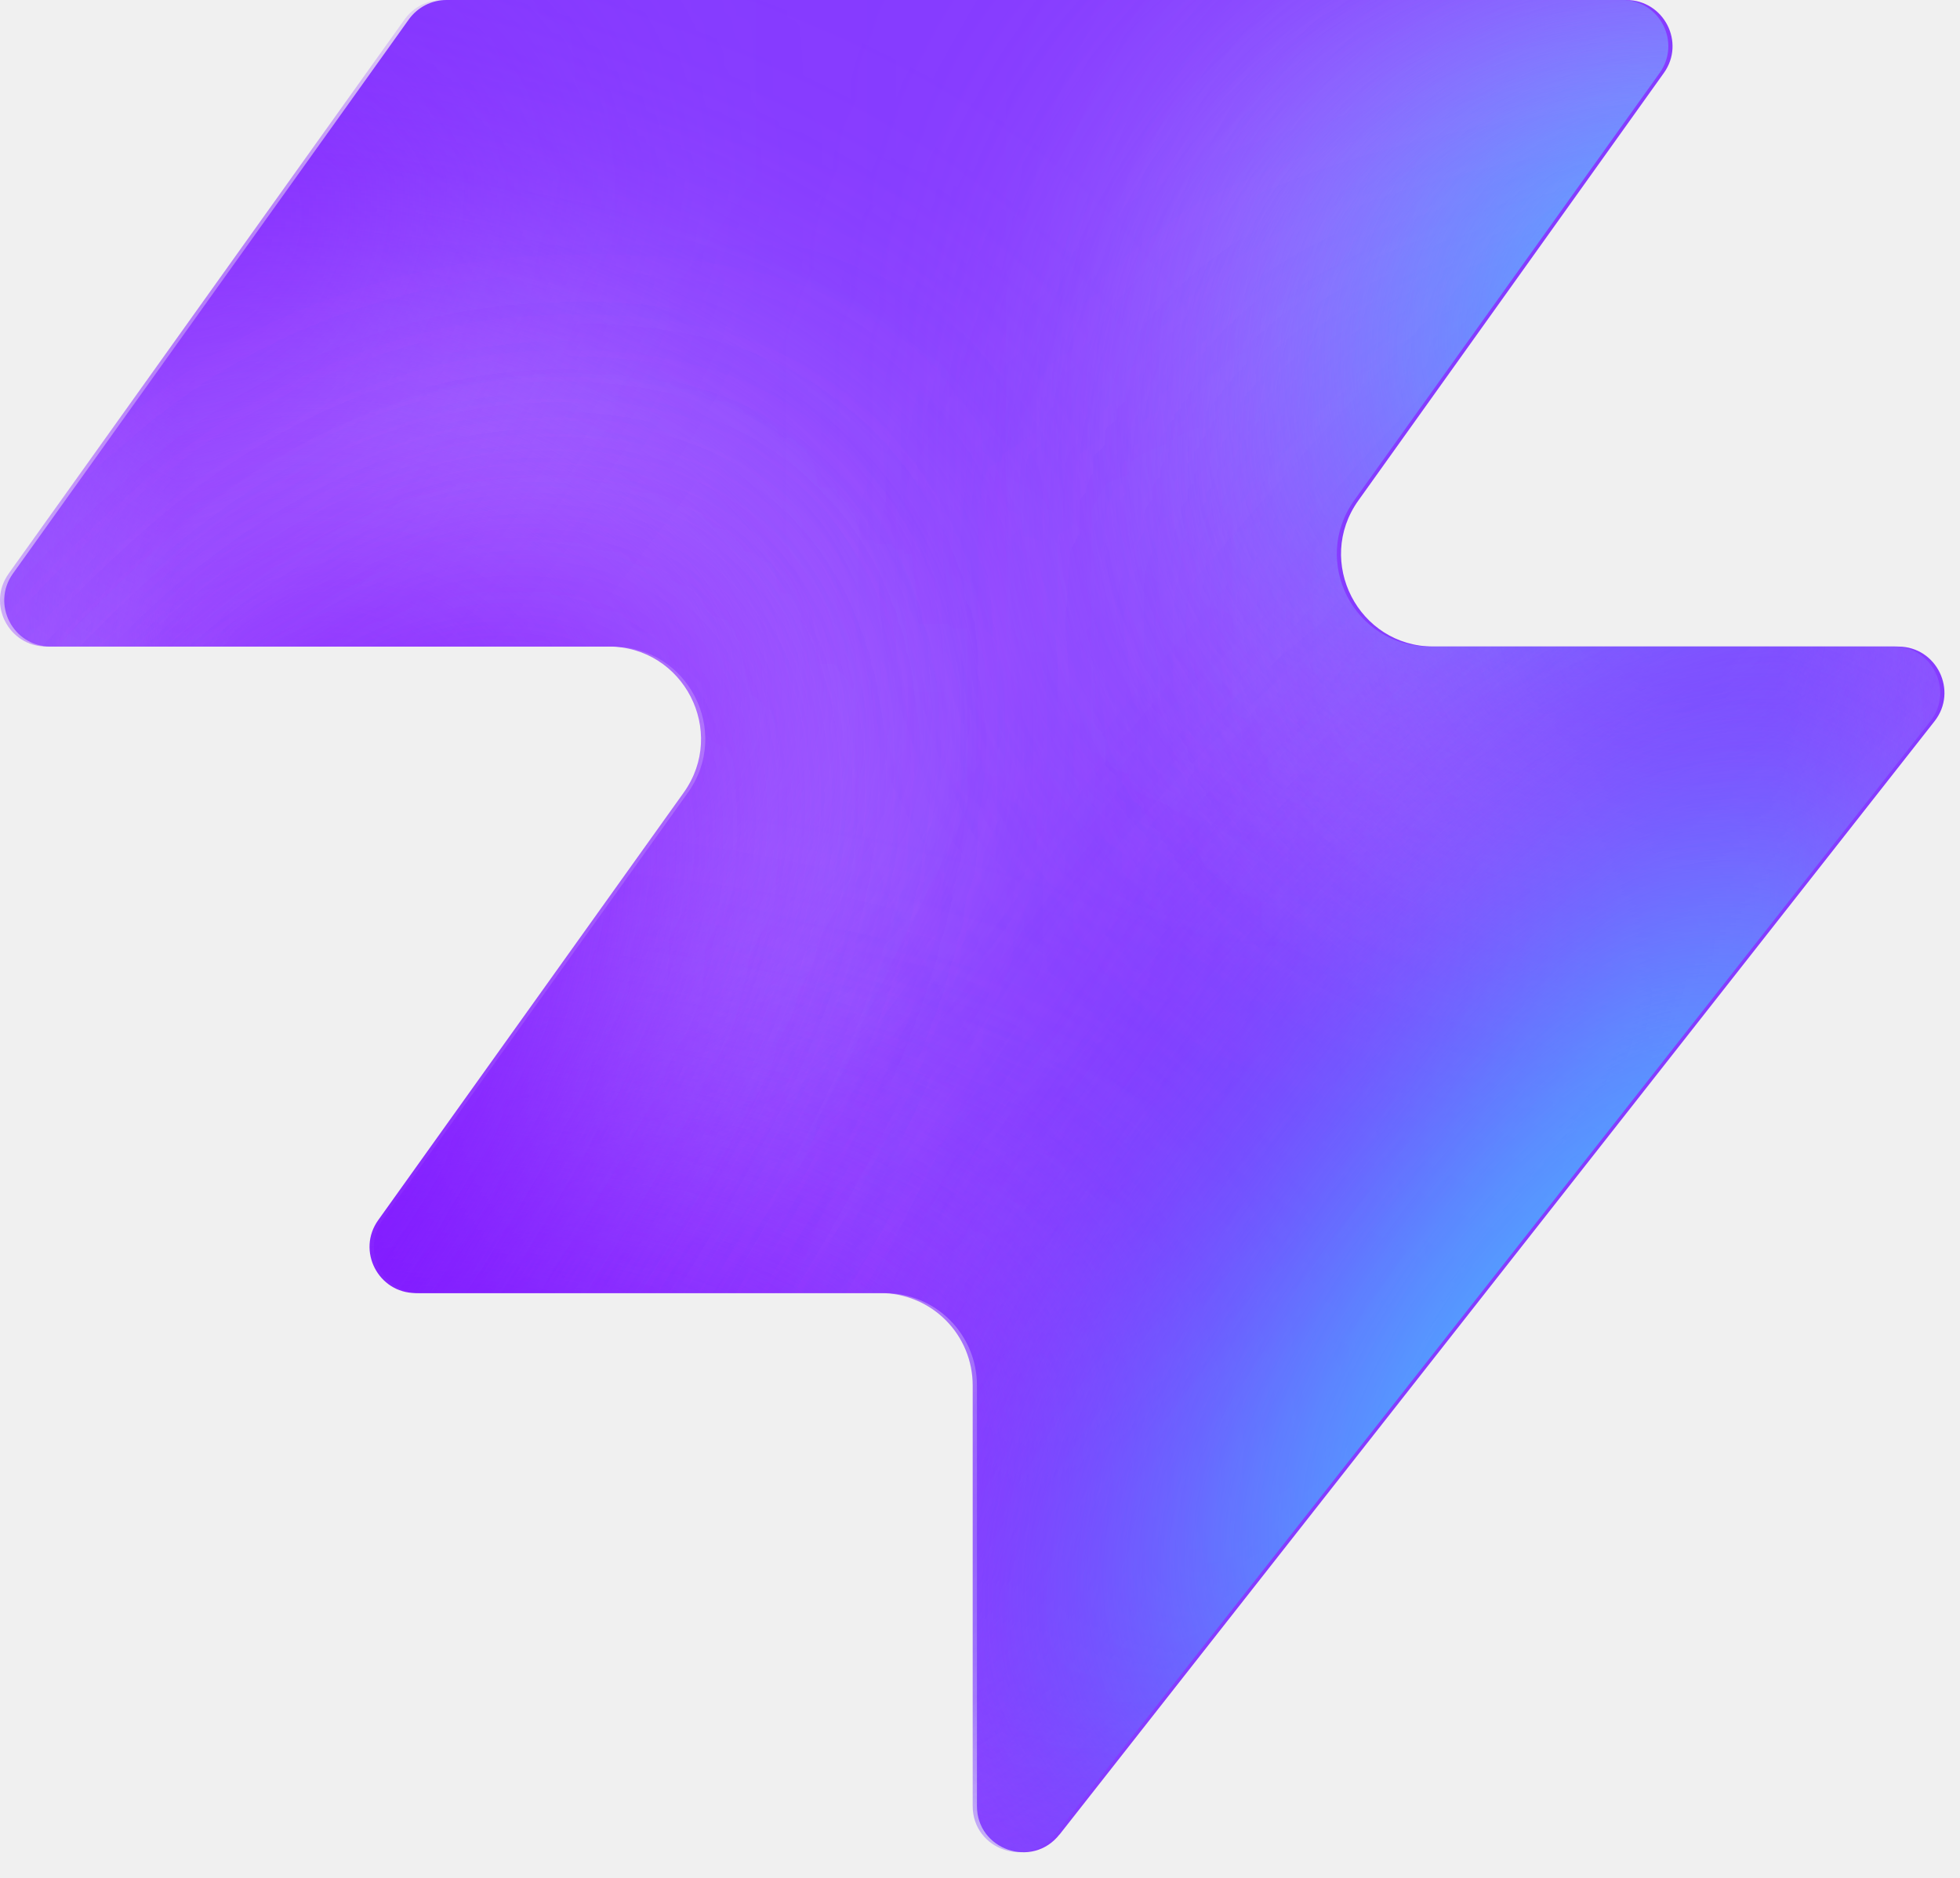
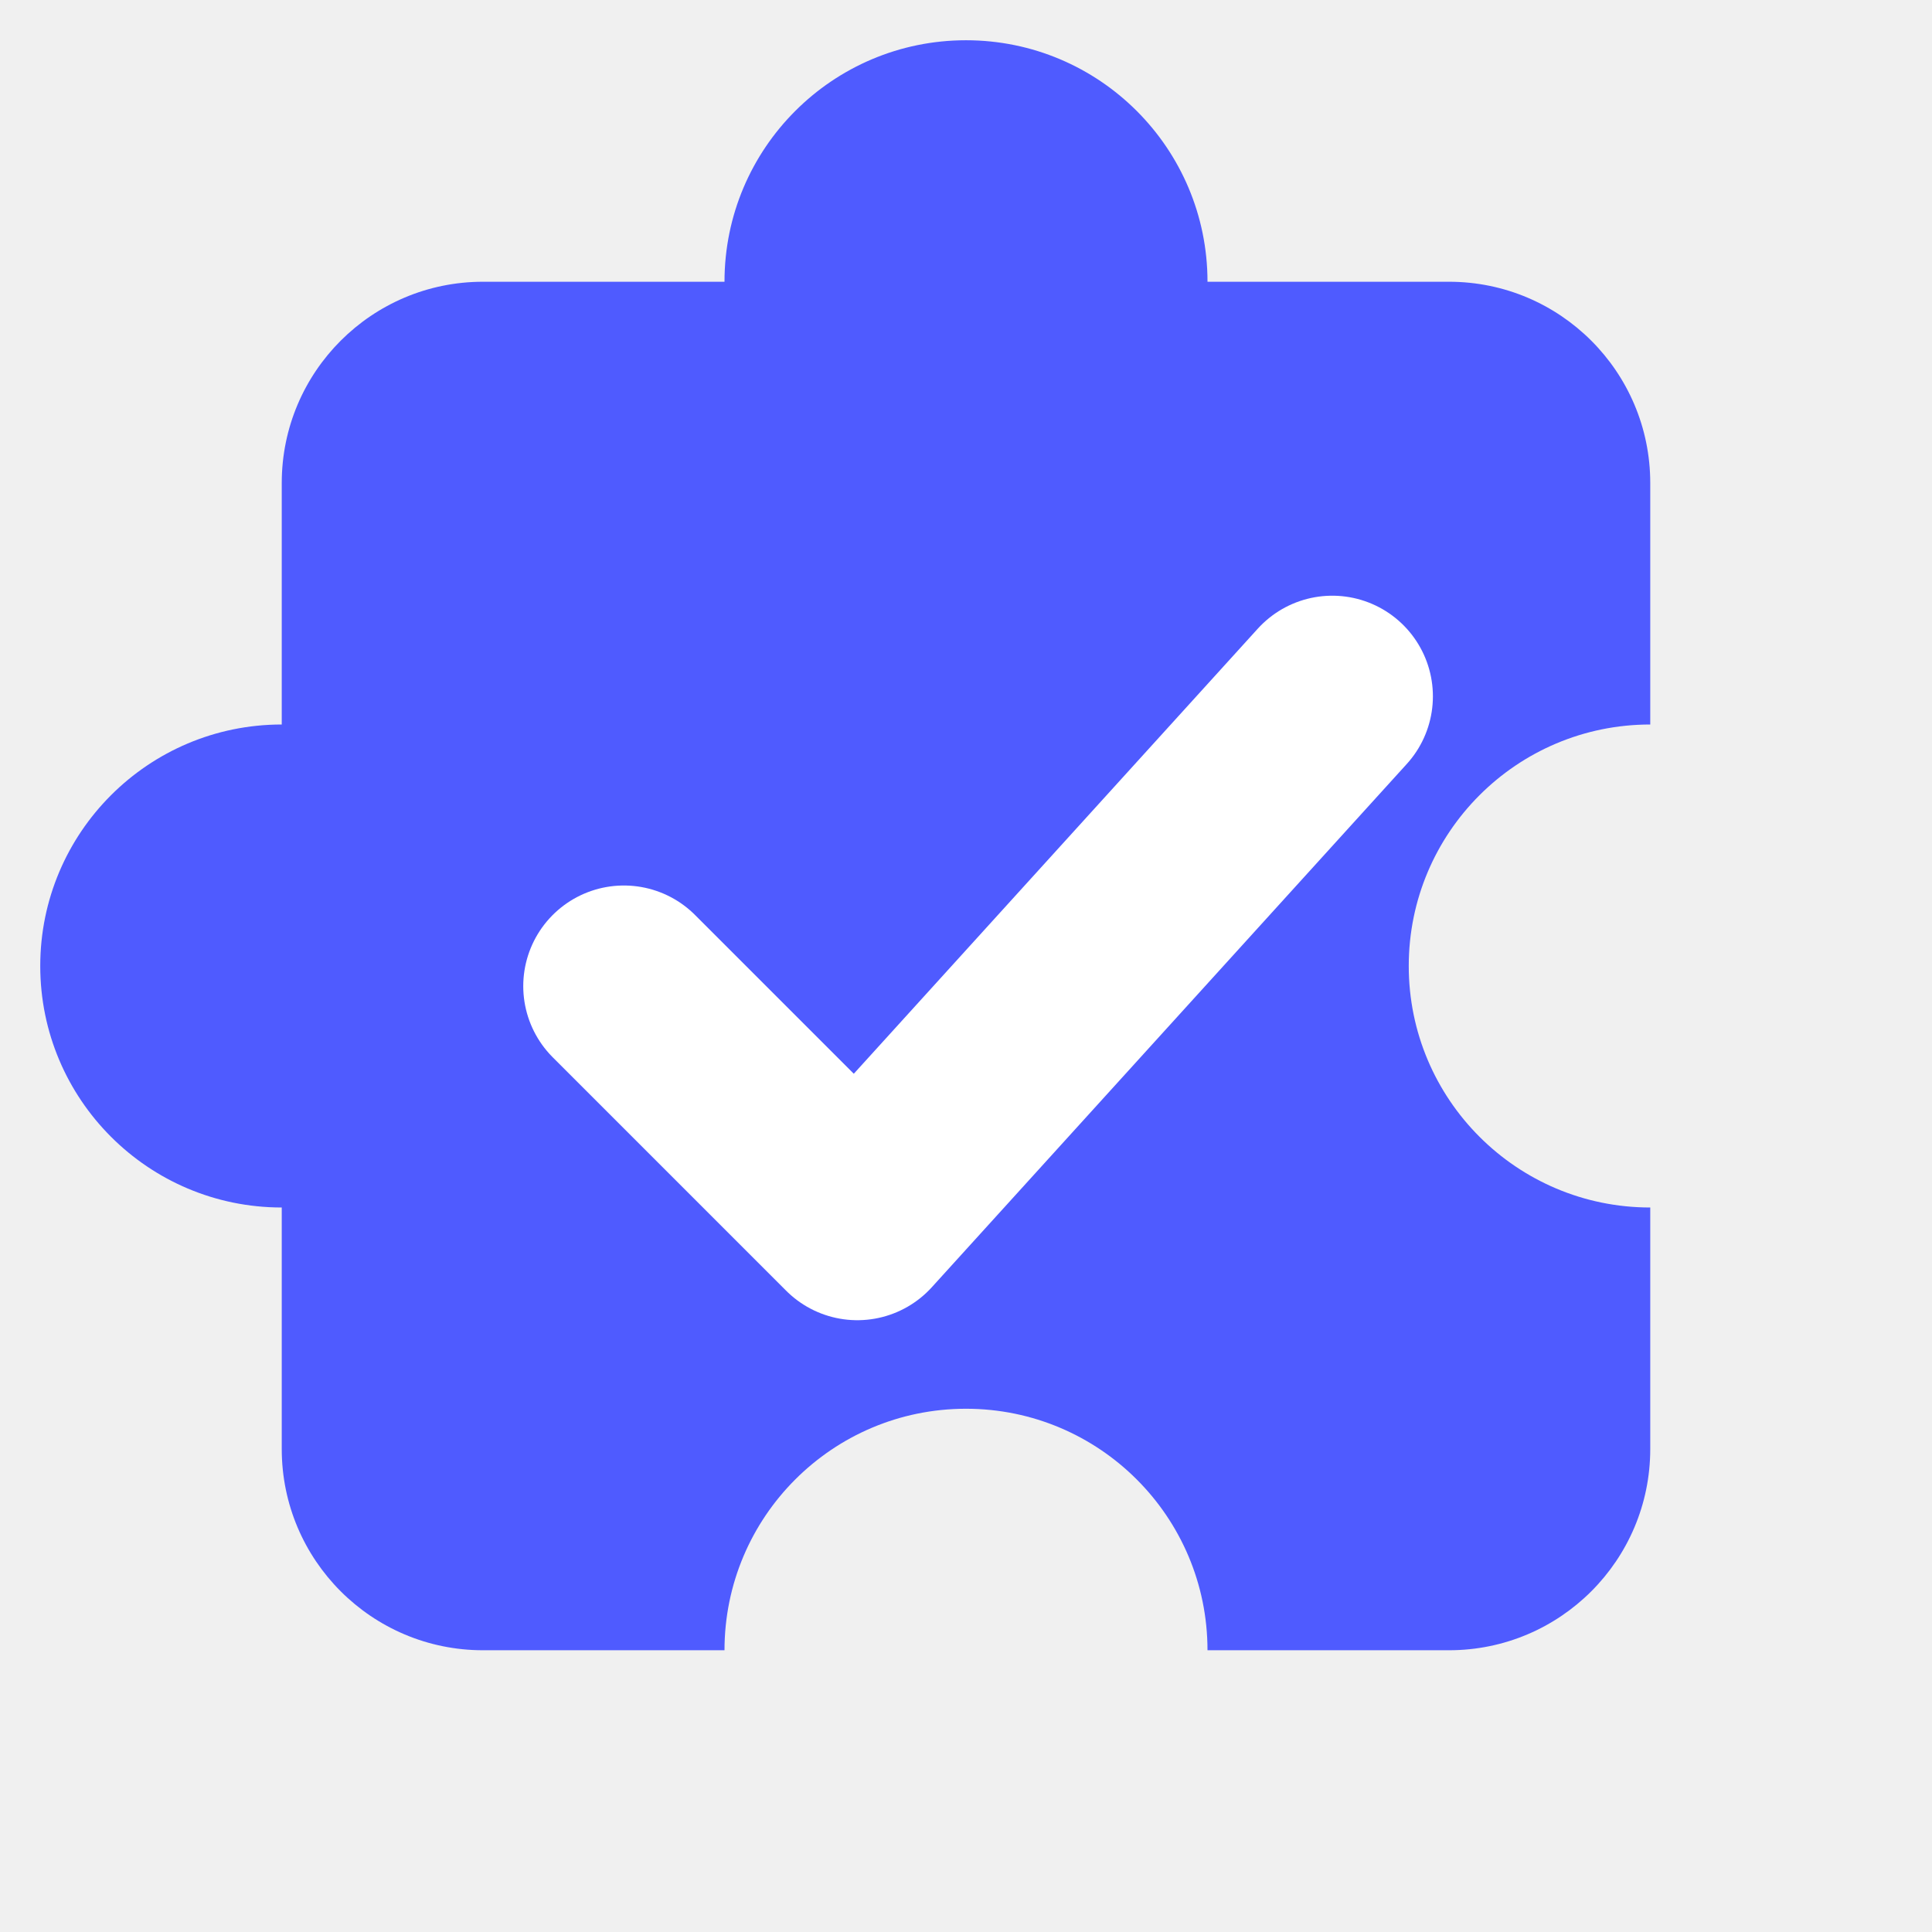
- <svg xmlns="http://www.w3.org/2000/svg" width="48" height="46" fill="none" viewBox="0 0 48 46">
-   <path fill="#863bff" d="M25.946 44.938c-.664.845-2.021.375-2.021-.698V33.937a2.26 2.26 0 0 0-2.262-2.262H10.287c-.92 0-1.456-1.04-.92-1.788l7.48-10.471c1.07-1.497 0-3.578-1.842-3.578H1.237c-.92 0-1.456-1.04-.92-1.788L10.013.474c.214-.297.556-.474.92-.474h28.894c.92 0 1.456 1.04.92 1.788l-7.48 10.471c-1.07 1.498 0 3.579 1.842 3.579h11.377c.943 0 1.473 1.088.89 1.83L25.947 44.94z" style="fill:#863bff;fill:color(display-p3 .525 .23 1);fill-opacity:1" />
-   <mask id="a" width="48" height="46" x="0" y="0" maskUnits="userSpaceOnUse" style="mask-type:alpha">
-     <path fill="#000" d="M25.842 44.938c-.664.844-2.021.375-2.021-.698V33.937a2.26 2.26 0 0 0-2.262-2.262H10.183c-.92 0-1.456-1.04-.92-1.788l7.48-10.471c1.07-1.498 0-3.579-1.842-3.579H1.133c-.92 0-1.456-1.04-.92-1.787L9.91.473c.214-.297.556-.474.92-.474h28.894c.92 0 1.456 1.04.92 1.788l-7.48 10.471c-1.07 1.498 0 3.578 1.842 3.578h11.377c.943 0 1.473 1.088.89 1.832L25.843 44.94z" style="fill:#000;fill-opacity:1" />
-   </mask>
-   <g mask="url(#a)">
-     <g filter="url(#b)">
-       <ellipse cx="5.508" cy="14.704" fill="#ede6ff" rx="5.508" ry="14.704" style="fill:#ede6ff;fill:color(display-p3 .927 .903 1);fill-opacity:1" transform="matrix(.00324 1 1 -.00324 -4.47 31.516)" />
-     </g>
-     <g filter="url(#c)">
-       <ellipse cx="10.399" cy="29.851" fill="#ede6ff" rx="10.399" ry="29.851" style="fill:#ede6ff;fill:color(display-p3 .927 .903 1);fill-opacity:1" transform="matrix(.00324 1 1 -.00324 -39.328 7.883)" />
-     </g>
-     <g filter="url(#d)">
-       <ellipse cx="5.508" cy="30.487" fill="#7e14ff" rx="5.508" ry="30.487" style="fill:#7e14ff;fill:color(display-p3 .492 .077 1);fill-opacity:1" transform="rotate(89.814 -25.913 -14.639)scale(1 -1)" />
-     </g>
-     <g filter="url(#e)">
-       <ellipse cx="5.508" cy="30.599" fill="#7e14ff" rx="5.508" ry="30.599" style="fill:#7e14ff;fill:color(display-p3 .492 .077 1);fill-opacity:1" transform="rotate(89.814 -32.644 -3.334)scale(1 -1)" />
-     </g>
-     <g filter="url(#f)">
-       <ellipse cx="5.508" cy="30.599" fill="#7e14ff" rx="5.508" ry="30.599" style="fill:#7e14ff;fill:color(display-p3 .492 .077 1);fill-opacity:1" transform="matrix(.00324 1 1 -.00324 -34.34 30.47)" />
-     </g>
-     <g filter="url(#g)">
-       <ellipse cx="14.072" cy="22.078" fill="#ede6ff" rx="14.072" ry="22.078" style="fill:#ede6ff;fill:color(display-p3 .927 .903 1);fill-opacity:1" transform="rotate(93.35 24.506 48.493)scale(-1 1)" />
-     </g>
-     <g filter="url(#h)">
-       <ellipse cx="3.47" cy="21.501" fill="#7e14ff" rx="3.47" ry="21.501" style="fill:#7e14ff;fill:color(display-p3 .492 .077 1);fill-opacity:1" transform="rotate(89.009 28.708 47.59)scale(-1 1)" />
-     </g>
-     <g filter="url(#i)">
-       <ellipse cx="3.47" cy="21.501" fill="#7e14ff" rx="3.47" ry="21.501" style="fill:#7e14ff;fill:color(display-p3 .492 .077 1);fill-opacity:1" transform="rotate(89.009 28.708 47.59)scale(-1 1)" />
-     </g>
-     <g filter="url(#j)">
-       <ellipse cx=".387" cy="8.972" fill="#7e14ff" rx="4.407" ry="29.108" style="fill:#7e14ff;fill:color(display-p3 .492 .077 1);fill-opacity:1" transform="rotate(39.51 .387 8.972)" />
-     </g>
-     <g filter="url(#k)">
-       <ellipse cx="47.523" cy="-6.092" fill="#7e14ff" rx="4.407" ry="29.108" style="fill:#7e14ff;fill:color(display-p3 .492 .077 1);fill-opacity:1" transform="rotate(37.892 47.523 -6.092)" />
-     </g>
-     <g filter="url(#l)">
-       <ellipse cx="41.412" cy="6.333" fill="#47bfff" rx="5.971" ry="9.665" style="fill:#47bfff;fill:color(display-p3 .28 .748 1);fill-opacity:1" transform="rotate(37.892 41.412 6.333)" />
-     </g>
-     <g filter="url(#m)">
-       <ellipse cx="-1.879" cy="38.332" fill="#7e14ff" rx="4.407" ry="29.108" style="fill:#7e14ff;fill:color(display-p3 .492 .077 1);fill-opacity:1" transform="rotate(37.892 -1.88 38.332)" />
-     </g>
-     <g filter="url(#n)">
-       <ellipse cx="-1.879" cy="38.332" fill="#7e14ff" rx="4.407" ry="29.108" style="fill:#7e14ff;fill:color(display-p3 .492 .077 1);fill-opacity:1" transform="rotate(37.892 -1.88 38.332)" />
-     </g>
-     <g filter="url(#o)">
-       <ellipse cx="35.651" cy="29.907" fill="#7e14ff" rx="4.407" ry="29.108" style="fill:#7e14ff;fill:color(display-p3 .492 .077 1);fill-opacity:1" transform="rotate(37.892 35.651 29.907)" />
-     </g>
-     <g filter="url(#p)">
-       <ellipse cx="38.418" cy="32.4" fill="#47bfff" rx="5.971" ry="15.297" style="fill:#47bfff;fill:color(display-p3 .28 .748 1);fill-opacity:1" transform="rotate(37.892 38.418 32.4)" />
-     </g>
-   </g>
+ <svg xmlns="http://www.w3.org/2000/svg" viewBox="0 0 48 48" role="img" aria-label="JustDO">
  <defs>
-     <filter id="b" width="60.045" height="41.654" x="-19.77" y="16.149" color-interpolation-filters="sRGB" filterUnits="userSpaceOnUse">
-       <feFlood flood-opacity="0" result="BackgroundImageFix" />
-       <feBlend in="SourceGraphic" in2="BackgroundImageFix" result="shape" />
-       <feGaussianBlur result="effect1_foregroundBlur_2002_17158" stdDeviation="7.659" />
-     </filter>
-     <filter id="c" width="90.34" height="51.437" x="-54.613" y="-7.533" color-interpolation-filters="sRGB" filterUnits="userSpaceOnUse">
-       <feFlood flood-opacity="0" result="BackgroundImageFix" />
-       <feBlend in="SourceGraphic" in2="BackgroundImageFix" result="shape" />
-       <feGaussianBlur result="effect1_foregroundBlur_2002_17158" stdDeviation="7.659" />
-     </filter>
-     <filter id="d" width="79.355" height="29.4" x="-49.64" y="2.03" color-interpolation-filters="sRGB" filterUnits="userSpaceOnUse">
-       <feFlood flood-opacity="0" result="BackgroundImageFix" />
-       <feBlend in="SourceGraphic" in2="BackgroundImageFix" result="shape" />
-       <feGaussianBlur result="effect1_foregroundBlur_2002_17158" stdDeviation="4.596" />
-     </filter>
-     <filter id="e" width="79.579" height="29.4" x="-45.045" y="20.029" color-interpolation-filters="sRGB" filterUnits="userSpaceOnUse">
-       <feFlood flood-opacity="0" result="BackgroundImageFix" />
-       <feBlend in="SourceGraphic" in2="BackgroundImageFix" result="shape" />
-       <feGaussianBlur result="effect1_foregroundBlur_2002_17158" stdDeviation="4.596" />
-     </filter>
-     <filter id="f" width="79.579" height="29.4" x="-43.513" y="21.178" color-interpolation-filters="sRGB" filterUnits="userSpaceOnUse">
-       <feFlood flood-opacity="0" result="BackgroundImageFix" />
-       <feBlend in="SourceGraphic" in2="BackgroundImageFix" result="shape" />
-       <feGaussianBlur result="effect1_foregroundBlur_2002_17158" stdDeviation="4.596" />
-     </filter>
-     <filter id="g" width="74.749" height="58.852" x="15.756" y="-17.901" color-interpolation-filters="sRGB" filterUnits="userSpaceOnUse">
-       <feFlood flood-opacity="0" result="BackgroundImageFix" />
-       <feBlend in="SourceGraphic" in2="BackgroundImageFix" result="shape" />
-       <feGaussianBlur result="effect1_foregroundBlur_2002_17158" stdDeviation="7.659" />
-     </filter>
-     <filter id="h" width="61.377" height="25.362" x="23.548" y="2.284" color-interpolation-filters="sRGB" filterUnits="userSpaceOnUse">
-       <feFlood flood-opacity="0" result="BackgroundImageFix" />
-       <feBlend in="SourceGraphic" in2="BackgroundImageFix" result="shape" />
-       <feGaussianBlur result="effect1_foregroundBlur_2002_17158" stdDeviation="4.596" />
-     </filter>
-     <filter id="i" width="61.377" height="25.362" x="23.548" y="2.284" color-interpolation-filters="sRGB" filterUnits="userSpaceOnUse">
-       <feFlood flood-opacity="0" result="BackgroundImageFix" />
-       <feBlend in="SourceGraphic" in2="BackgroundImageFix" result="shape" />
-       <feGaussianBlur result="effect1_foregroundBlur_2002_17158" stdDeviation="4.596" />
-     </filter>
-     <filter id="j" width="56.045" height="63.649" x="-27.636" y="-22.853" color-interpolation-filters="sRGB" filterUnits="userSpaceOnUse">
-       <feFlood flood-opacity="0" result="BackgroundImageFix" />
-       <feBlend in="SourceGraphic" in2="BackgroundImageFix" result="shape" />
-       <feGaussianBlur result="effect1_foregroundBlur_2002_17158" stdDeviation="4.596" />
-     </filter>
-     <filter id="k" width="54.814" height="64.646" x="20.116" y="-38.415" color-interpolation-filters="sRGB" filterUnits="userSpaceOnUse">
-       <feFlood flood-opacity="0" result="BackgroundImageFix" />
-       <feBlend in="SourceGraphic" in2="BackgroundImageFix" result="shape" />
-       <feGaussianBlur result="effect1_foregroundBlur_2002_17158" stdDeviation="4.596" />
-     </filter>
-     <filter id="l" width="33.541" height="35.313" x="24.641" y="-11.323" color-interpolation-filters="sRGB" filterUnits="userSpaceOnUse">
-       <feFlood flood-opacity="0" result="BackgroundImageFix" />
-       <feBlend in="SourceGraphic" in2="BackgroundImageFix" result="shape" />
-       <feGaussianBlur result="effect1_foregroundBlur_2002_17158" stdDeviation="4.596" />
-     </filter>
-     <filter id="m" width="54.814" height="64.646" x="-29.286" y="6.009" color-interpolation-filters="sRGB" filterUnits="userSpaceOnUse">
-       <feFlood flood-opacity="0" result="BackgroundImageFix" />
-       <feBlend in="SourceGraphic" in2="BackgroundImageFix" result="shape" />
-       <feGaussianBlur result="effect1_foregroundBlur_2002_17158" stdDeviation="4.596" />
-     </filter>
-     <filter id="n" width="54.814" height="64.646" x="-29.286" y="6.009" color-interpolation-filters="sRGB" filterUnits="userSpaceOnUse">
-       <feFlood flood-opacity="0" result="BackgroundImageFix" />
-       <feBlend in="SourceGraphic" in2="BackgroundImageFix" result="shape" />
-       <feGaussianBlur result="effect1_foregroundBlur_2002_17158" stdDeviation="4.596" />
-     </filter>
-     <filter id="o" width="54.814" height="64.646" x="8.244" y="-2.416" color-interpolation-filters="sRGB" filterUnits="userSpaceOnUse">
-       <feFlood flood-opacity="0" result="BackgroundImageFix" />
-       <feBlend in="SourceGraphic" in2="BackgroundImageFix" result="shape" />
-       <feGaussianBlur result="effect1_foregroundBlur_2002_17158" stdDeviation="4.596" />
-     </filter>
-     <filter id="p" width="39.409" height="43.623" x="18.713" y="10.588" color-interpolation-filters="sRGB" filterUnits="userSpaceOnUse">
-       <feFlood flood-opacity="0" result="BackgroundImageFix" />
-       <feBlend in="SourceGraphic" in2="BackgroundImageFix" result="shape" />
-       <feGaussianBlur result="effect1_foregroundBlur_2002_17158" stdDeviation="4.596" />
-     </filter>
+     <mask id="puzzle-mask">
+       <rect width="48" height="48" fill="black" />
+       <rect x="7" y="7" width="34" height="34" rx="5" fill="white" />
+       <circle cx="24" cy="7" r="6" fill="white" />
+       <circle cx="41" cy="24" r="6" fill="black" />
+       <circle cx="24" cy="41" r="6" fill="black" />
+       <circle cx="7" cy="24" r="6" fill="white" />
+     </mask>
  </defs>
+   <rect width="48" height="48" fill="#4f5bff" mask="url(#puzzle-mask)" />
+   <path d="m15.5 24.5 5.8 5.8 11.8-13" fill="none" stroke="#fff" stroke-linecap="round" stroke-linejoin="round" stroke-width="5" />
</svg>
